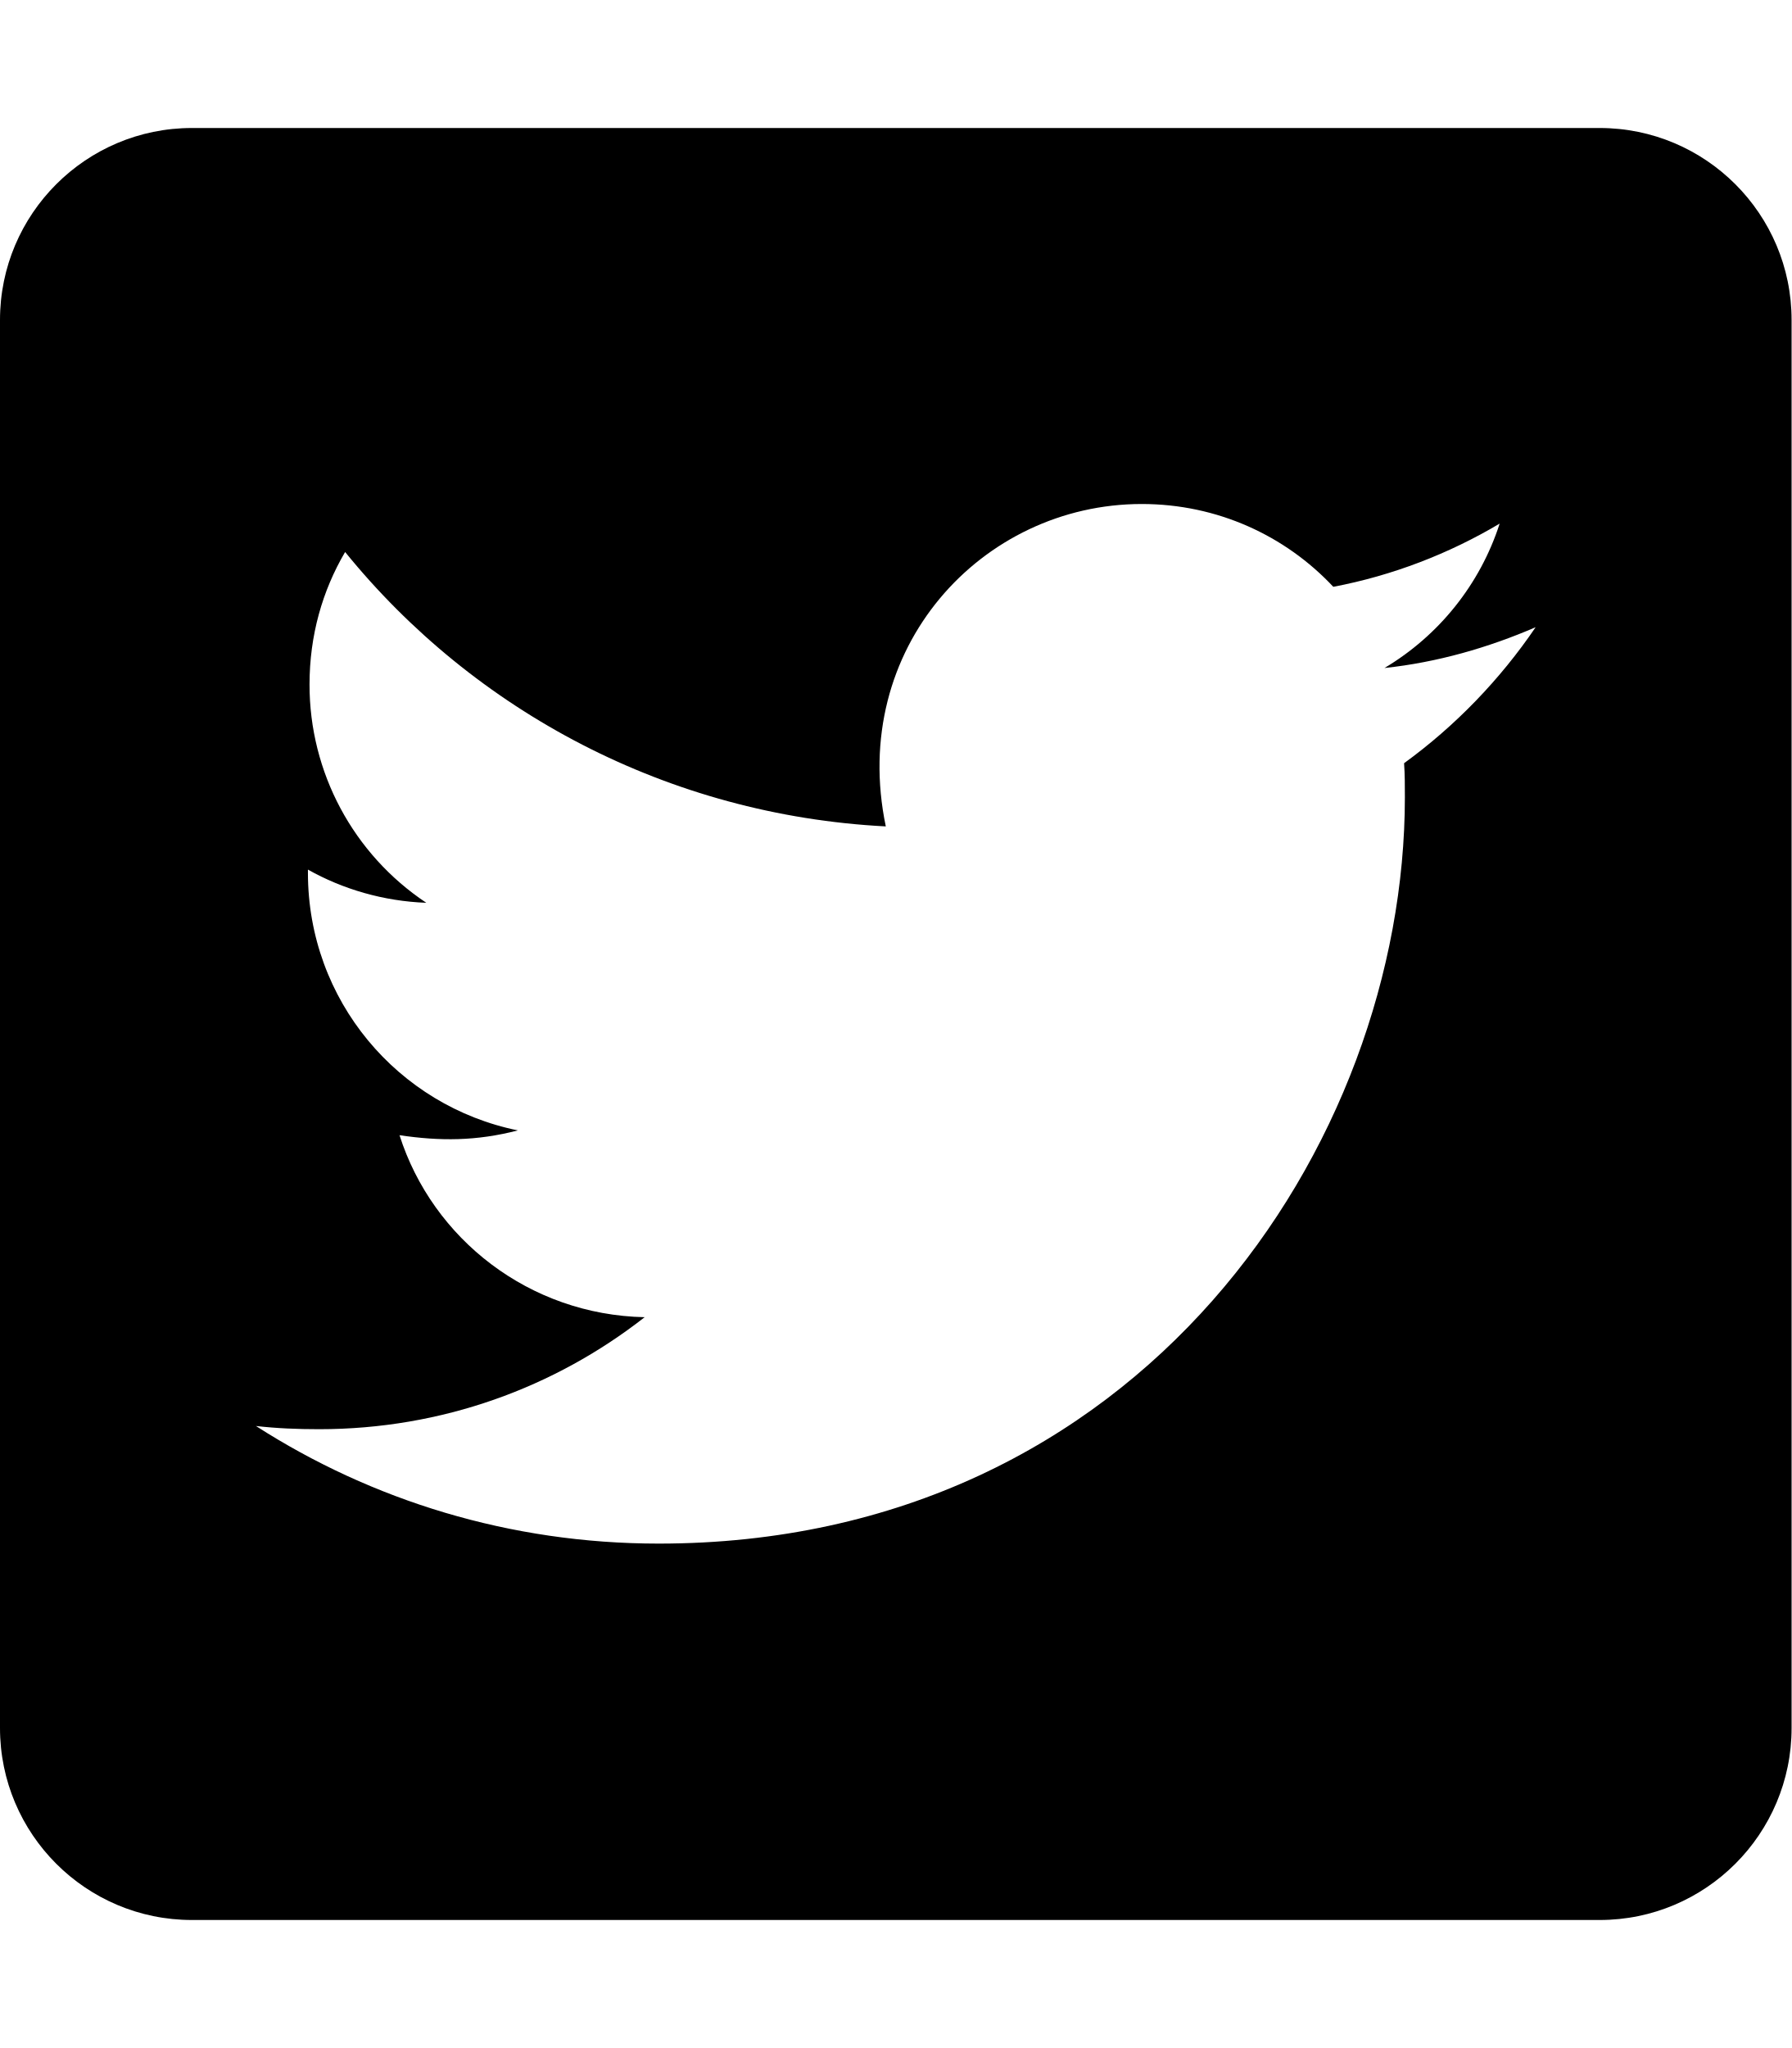
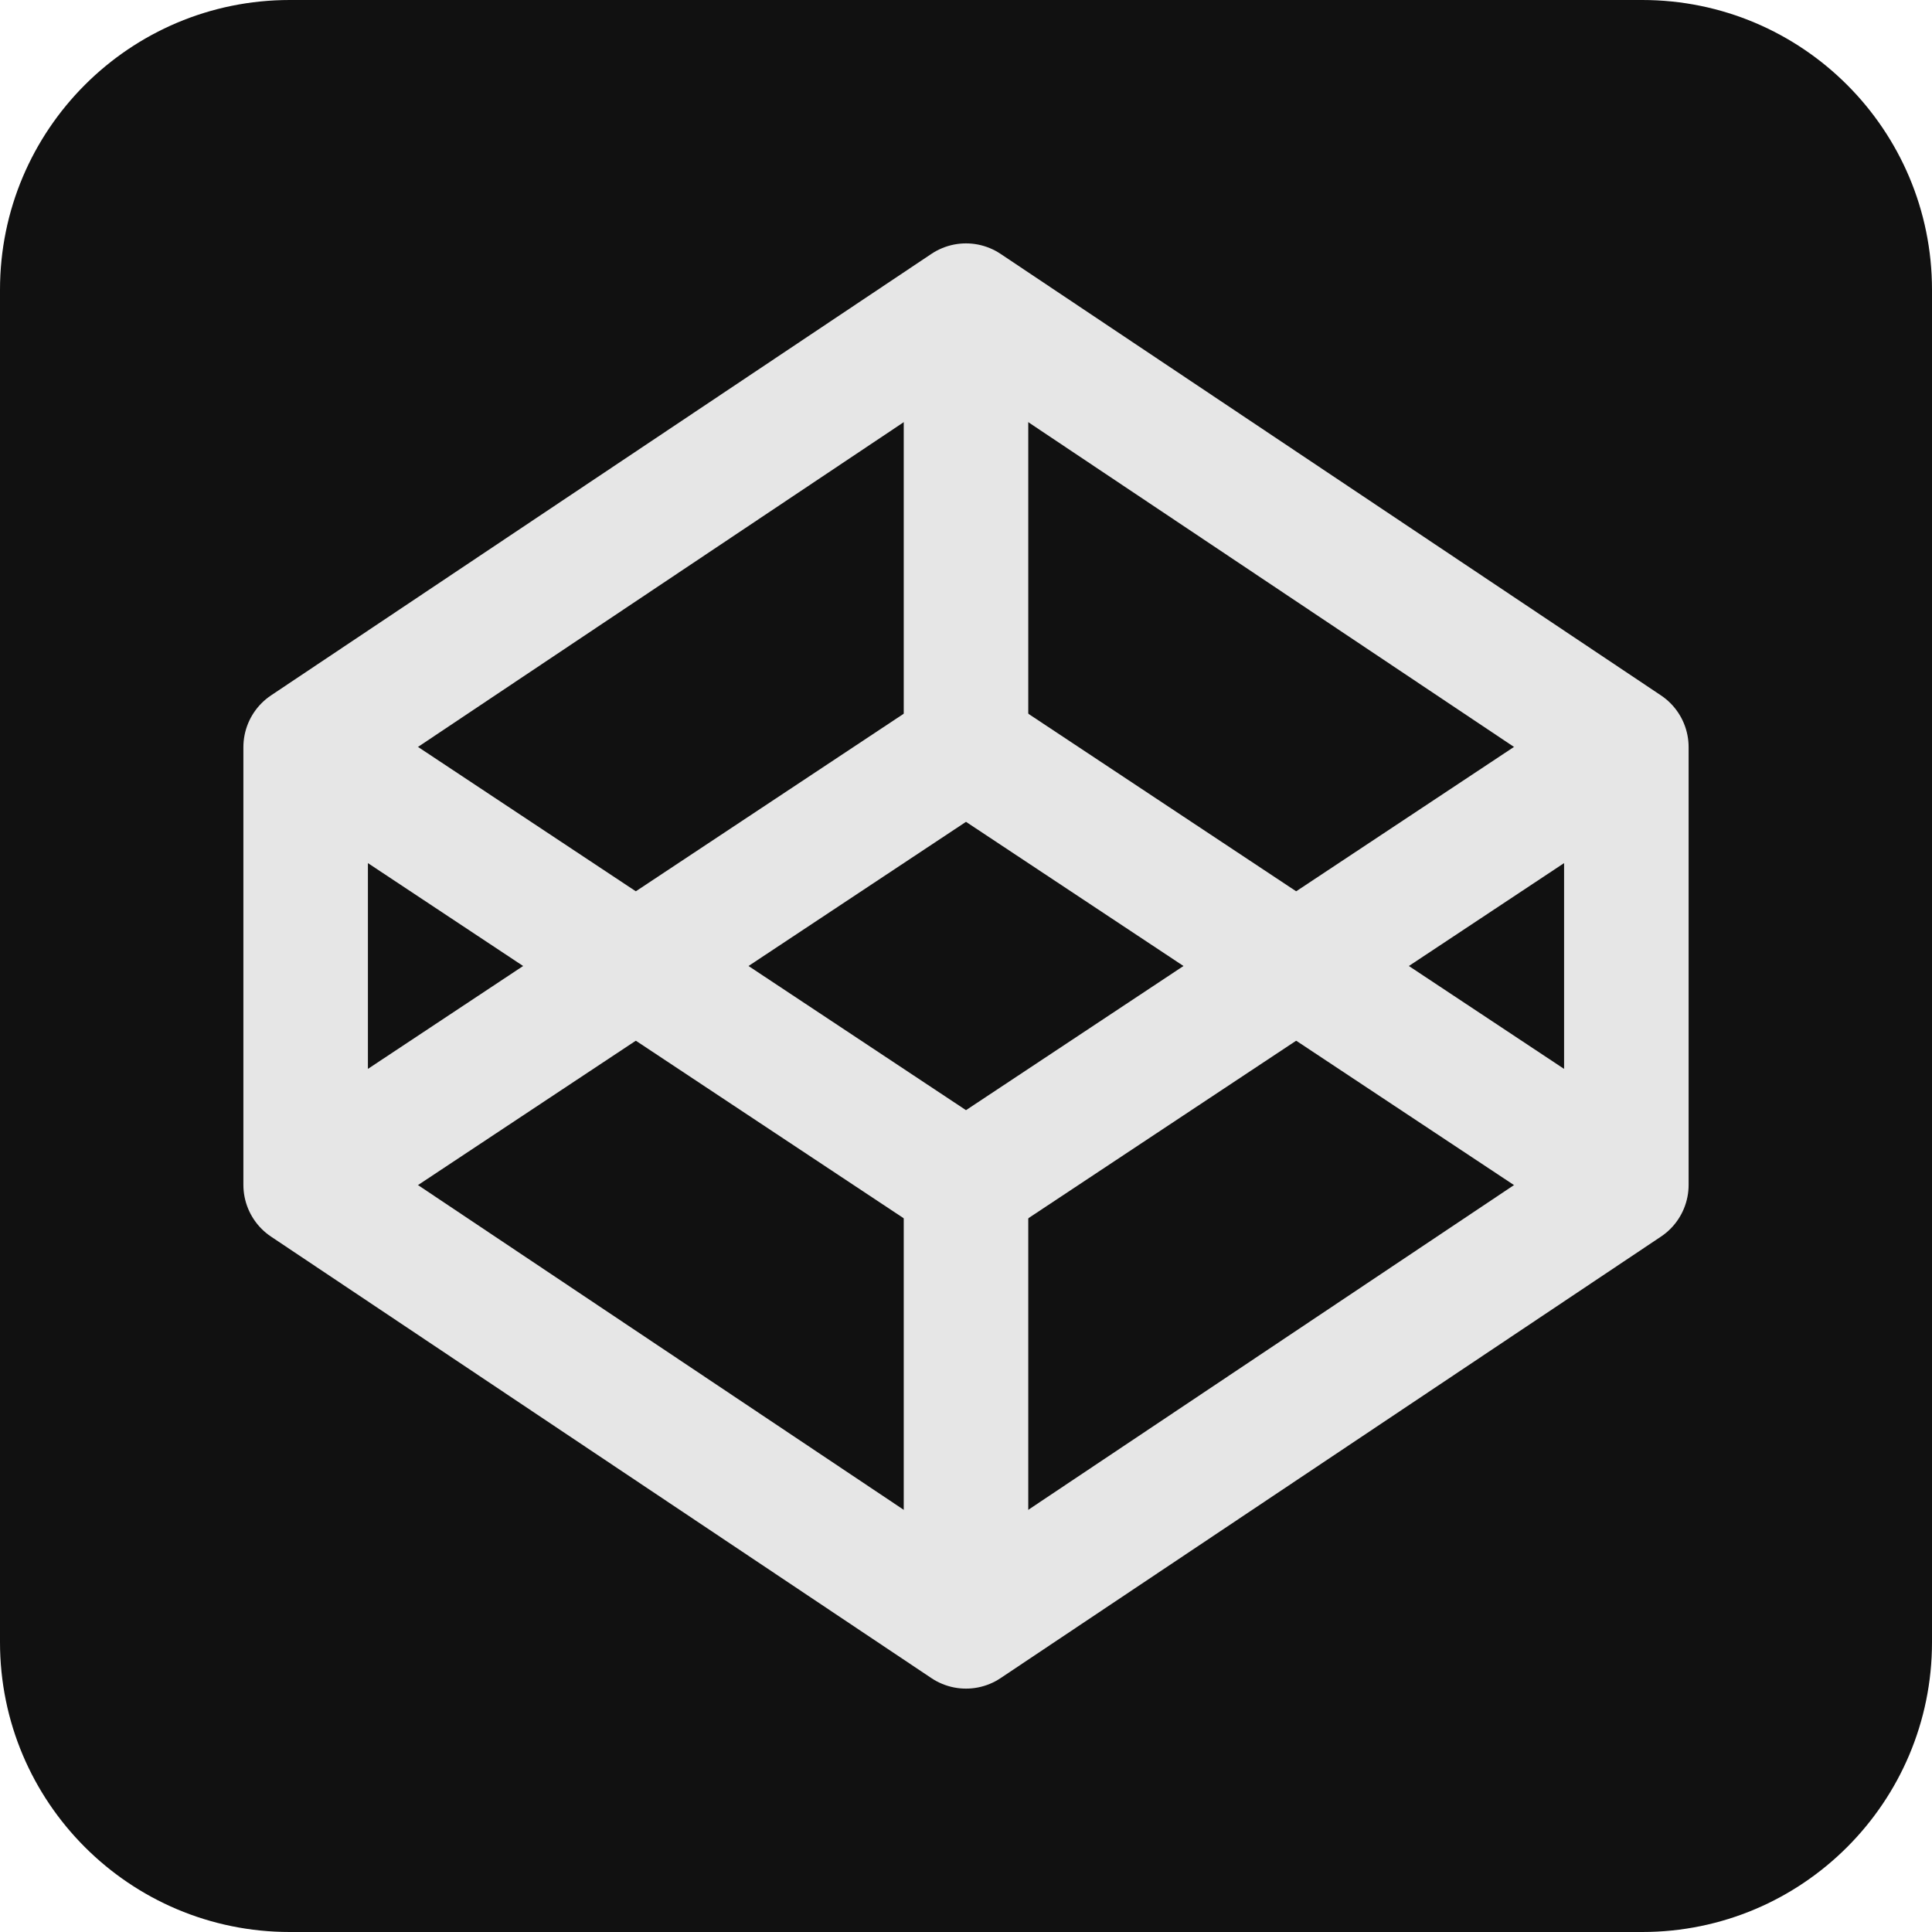
- <svg xmlns="http://www.w3.org/2000/svg" viewBox="0 0 448 512">
-   <path d="M400 32H48C21.5 32 0 53.5 0 80v352c0 26.5 21.5 48 48 48h352c26.5 0 48-21.5 48-48V80c0-26.5-21.5-48-48-48zm-48.9 158.8c.2 2.8.2 5.7.2 8.5 0 86.7-66 186.6-186.6 186.6-37.2 0-71.7-10.8-100.7-29.4 5.3.6 10.4.8 15.8.8 30.7 0 58.9-10.4 81.4-28-28.8-.6-53-19.5-61.3-45.5 10.1 1.5 19.2 1.5 29.6-1.2-30-6.1-52.5-32.5-52.5-64.4v-.8c8.7 4.9 18.9 7.9 29.6 8.3a65.447 65.447 0 0 1-29.2-54.6c0-12.2 3.2-23.4 8.9-33.1 32.3 39.8 80.8 65.8 135.2 68.6-9.3-44.5 24-80.6 64-80.6 18.9 0 35.9 7.9 47.9 20.7 14.8-2.8 29-8.3 41.6-15.8-4.9 15.2-15.2 28-28.8 36.1 13.2-1.4 26-5.1 37.8-10.2-8.9 13.1-20.1 24.7-32.9 34z" />
+ <svg xmlns="http://www.w3.org/2000/svg" aria-label="CodePen" role="img" viewBox="0 0 512 512">
+   <rect width="512" height="512" rx="15%" fill="#111" />
+   <g fill="none" stroke="#e6e6e6" stroke-width="33" stroke-linejoin="round">
+     <path d="M81 198v116l175 117 175-117V198L256 81z" />
+     <path d="M81 198l175 116 175-116M256 81v117" />
+     <path d="M81 314l175-116 175 116M256 431V314" />
+   </g>
</svg>
